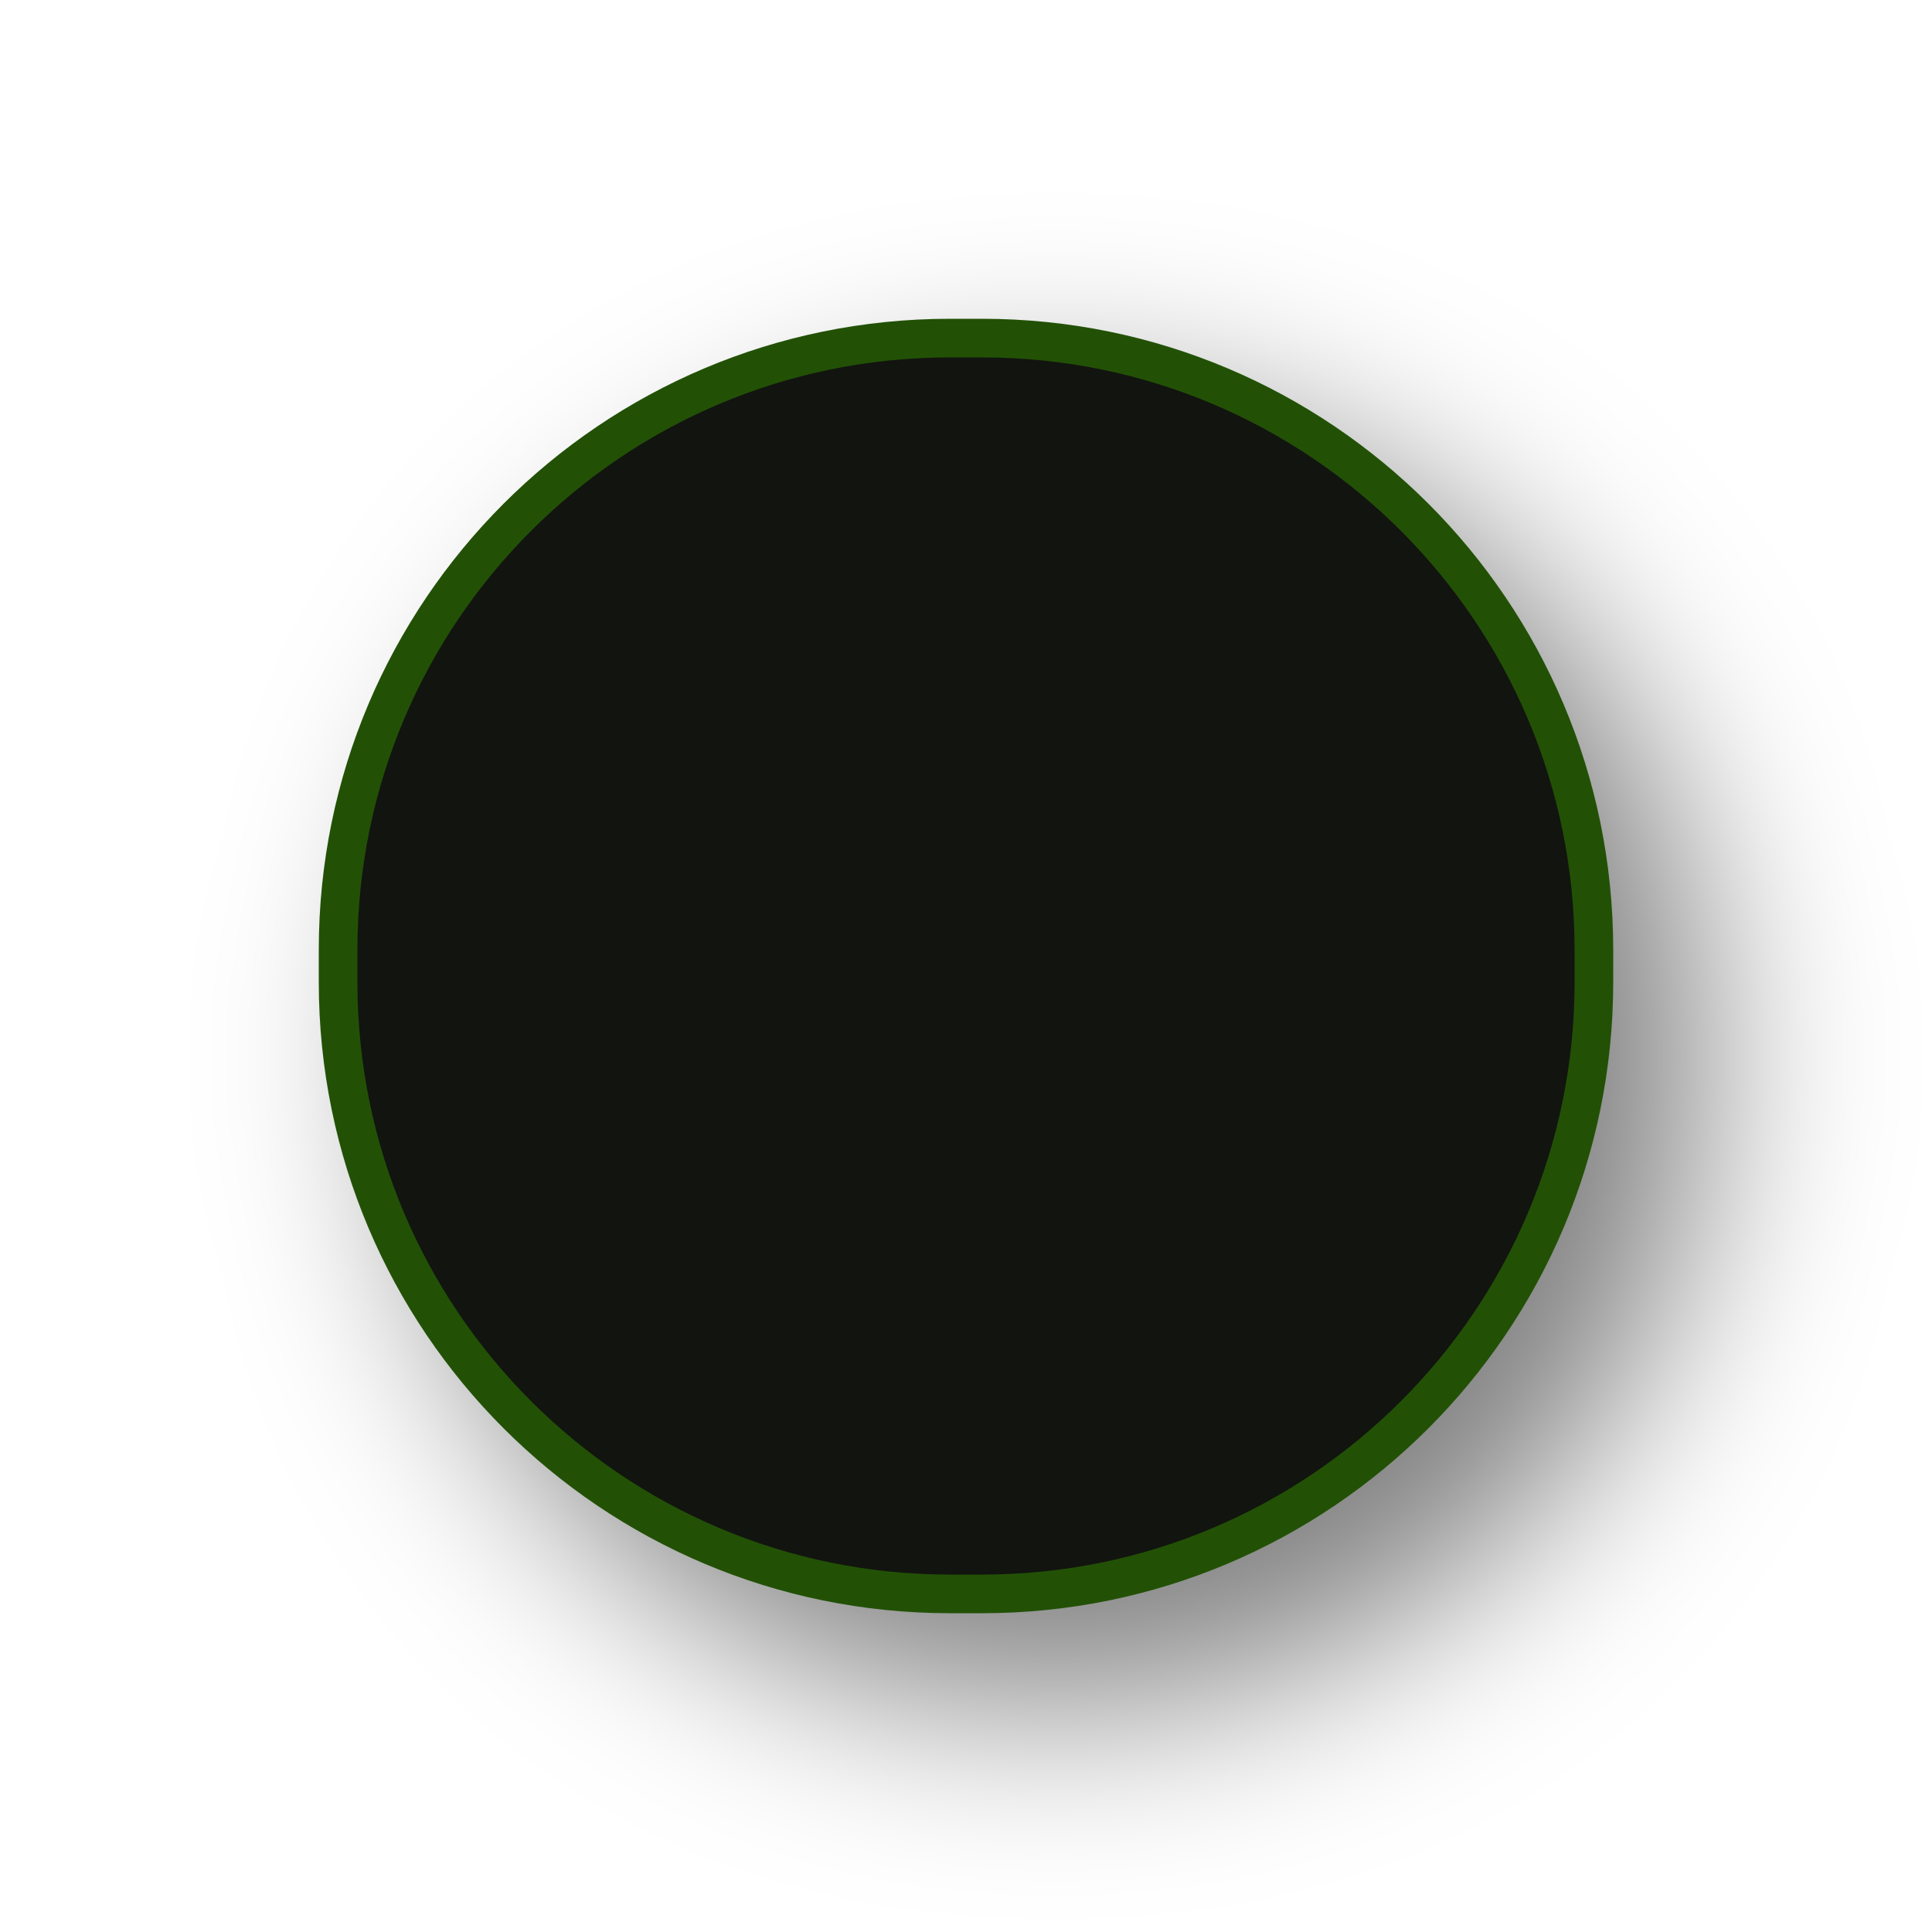
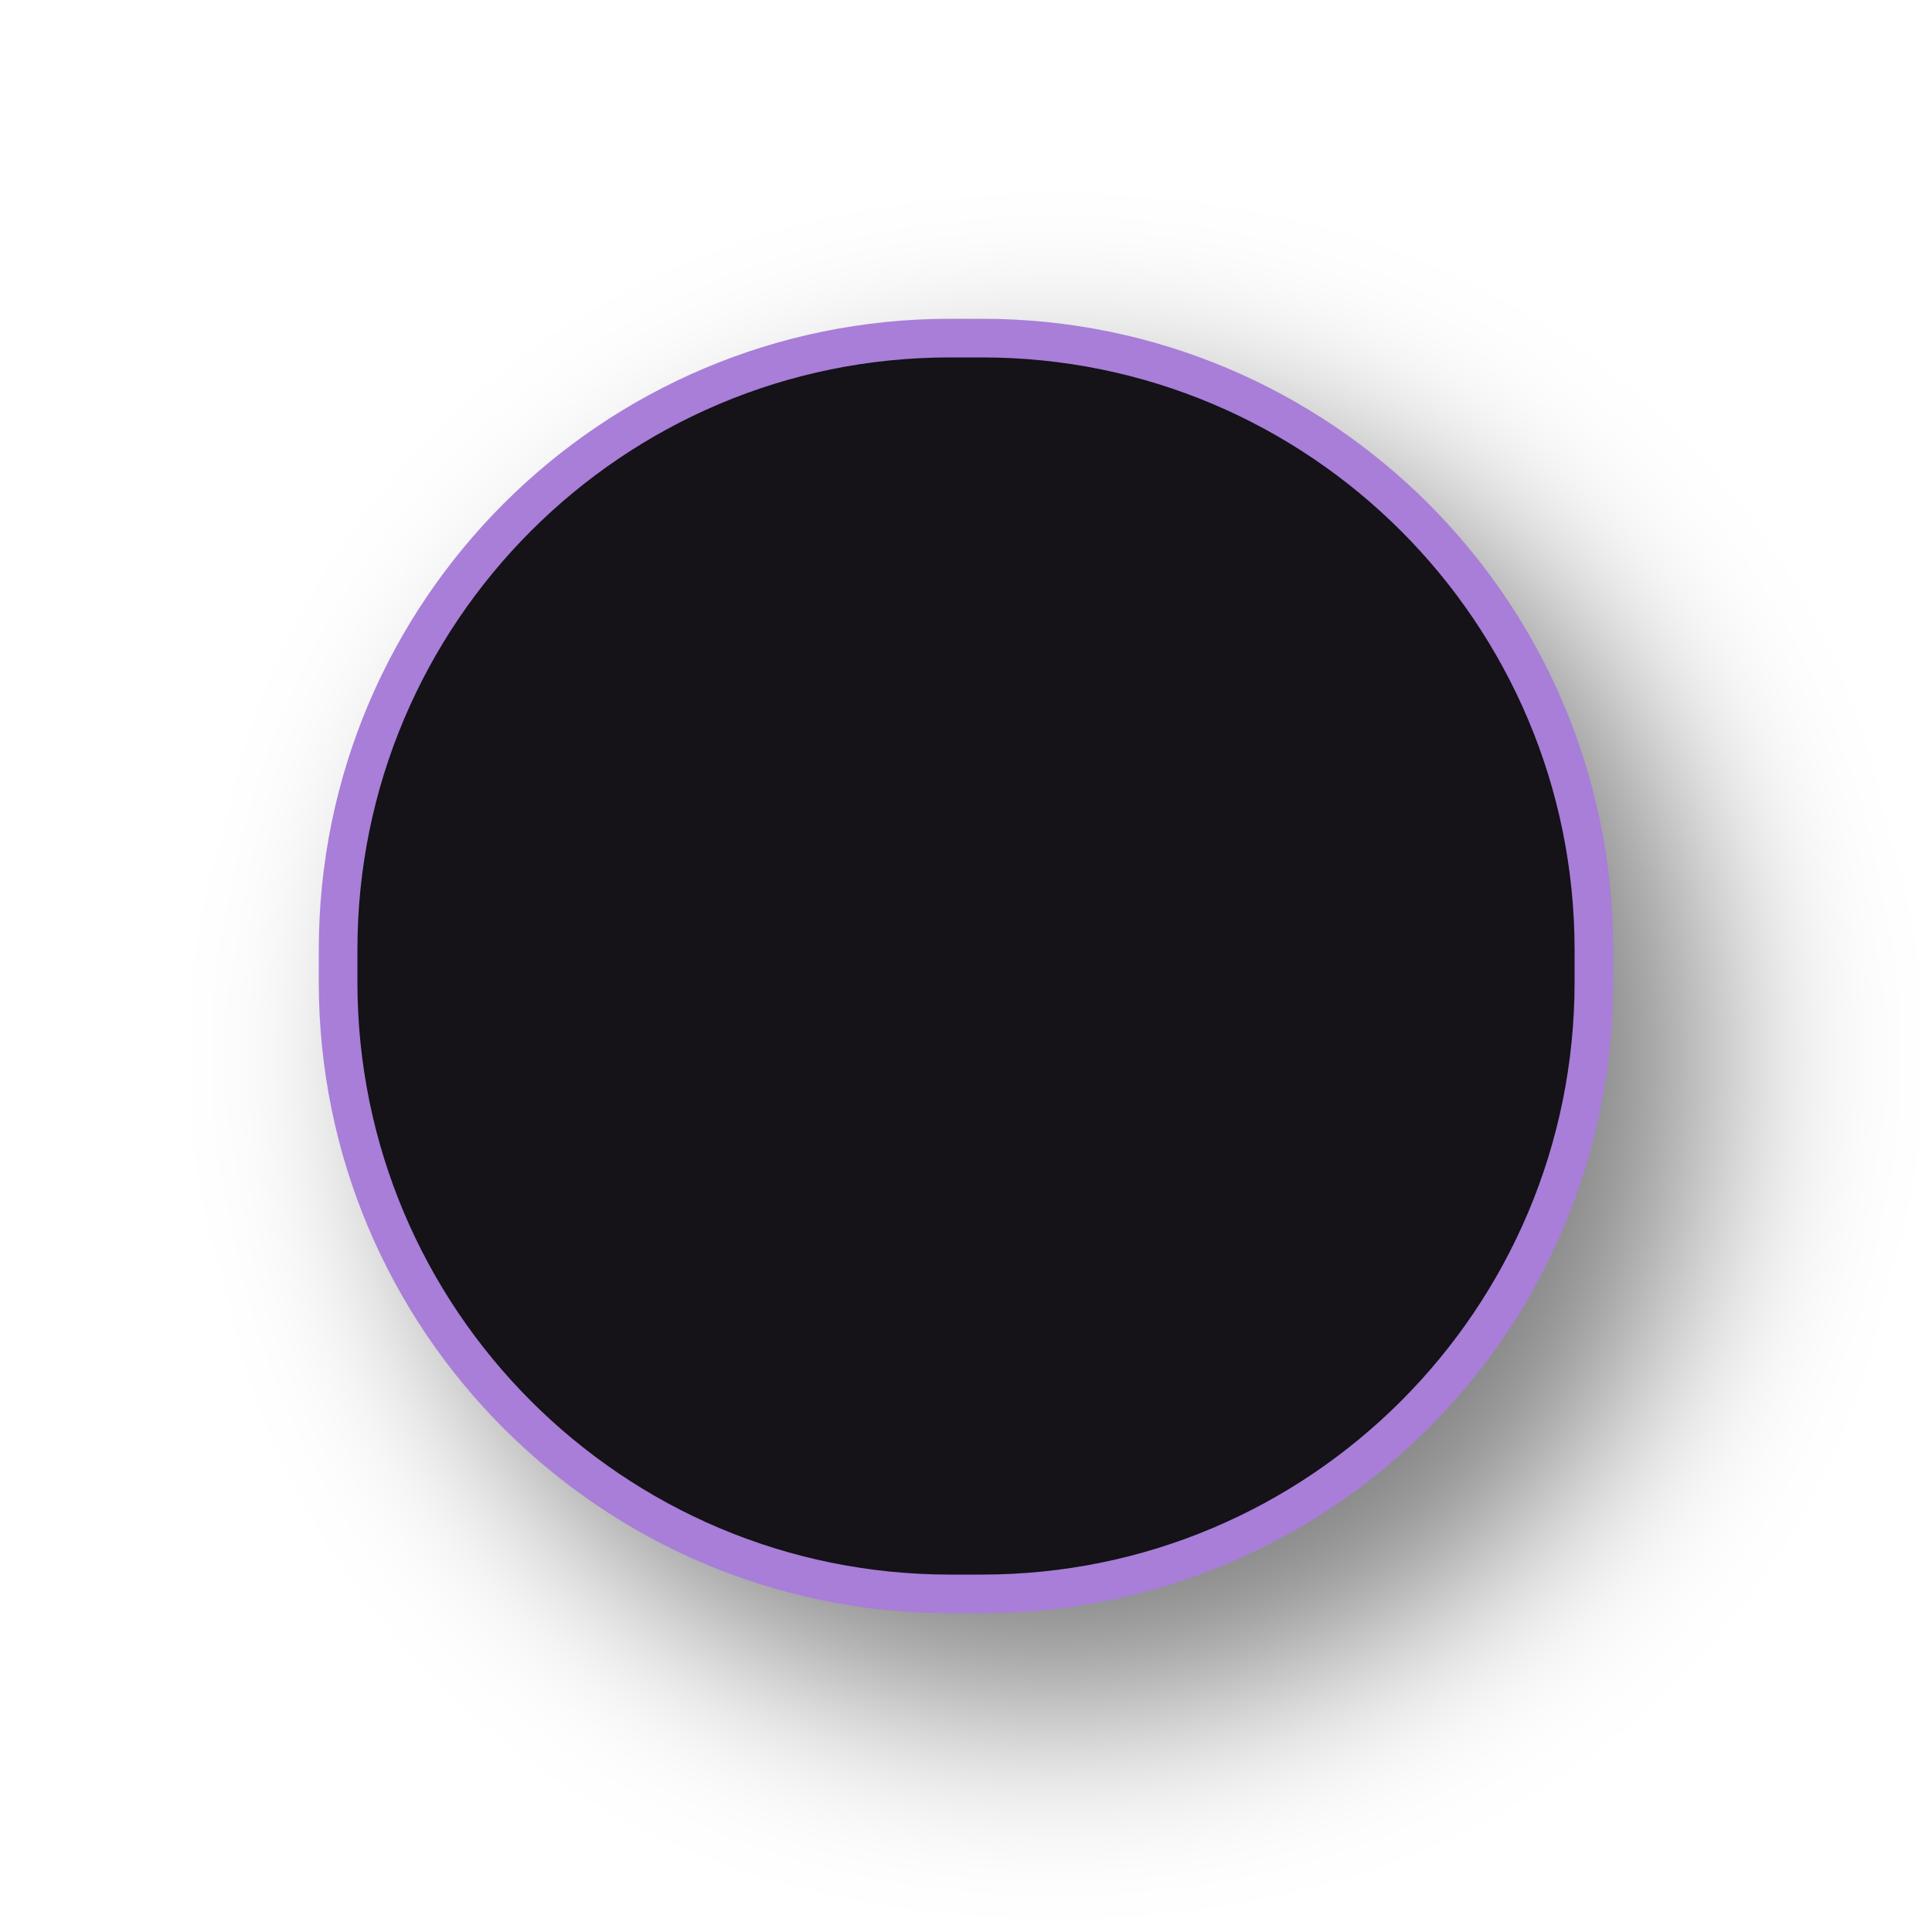
<svg xmlns="http://www.w3.org/2000/svg" width="30" height="30" version="1.1" id="svg7" viewBox="0 0 60 60">
  <defs id="defs11">
    <filter style="color-interpolation-filters:sRGB" id="filter480" x="-0.2" y="-0.2" width="1.472" height="1.472">
      <feFlood flood-opacity="0.498" flood-color="rgb(0,0,0)" result="flood" id="feFlood470" />
      <feComposite in="flood" in2="SourceGraphic" operator="in" result="composite1" id="feComposite472" />
      <feGaussianBlur in="composite1" stdDeviation="3" result="blur" id="feGaussianBlur474" />
      <feOffset dx="2.8" dy="2.8" result="offset" id="feOffset476" />
      <feComposite in="SourceGraphic" in2="offset" operator="over" result="composite2" id="feComposite478" />
    </filter>
  </defs>
  <g id="g5">
-     <path id="svg_1" width="39" height="39" x="10.5" y="10.5" fill="#f0f0f0" stroke="#adadad" rx="0" style="fill:#121410;fill-opacity:1;stroke:#225105;stroke-width:1.2;stroke-dasharray:none;stroke-opacity:1;filter:url(#filter480)" d="m 29.5,10.5 h 1 c 10.493,0 19,8.507 19,19 v 1 c 0,10.493 -8.507,19 -19,19 h -1 c -10.493,0 -19,-8.507 -19,-19 v -1 c 0,-10.493 8.507,-19 19,-19 z" />
+     <path id="svg_1" width="39" height="39" x="10.5" y="10.5" fill="#f0f0f0" stroke="#adadad" rx="0" style="fill:#151218;fill-opacity:1;stroke:#a87ed8;stroke-width:1.2;stroke-dasharray:none;stroke-opacity:1;filter:url(#filter480)" d="m 29.5,10.5 h 1 c 10.493,0 19,8.507 19,19 v 1 c 0,10.493 -8.507,19 -19,19 h -1 c -10.493,0 -19,-8.507 -19,-19 v -1 c 0,-10.493 8.507,-19 19,-19 z" />
  </g>
</svg>
